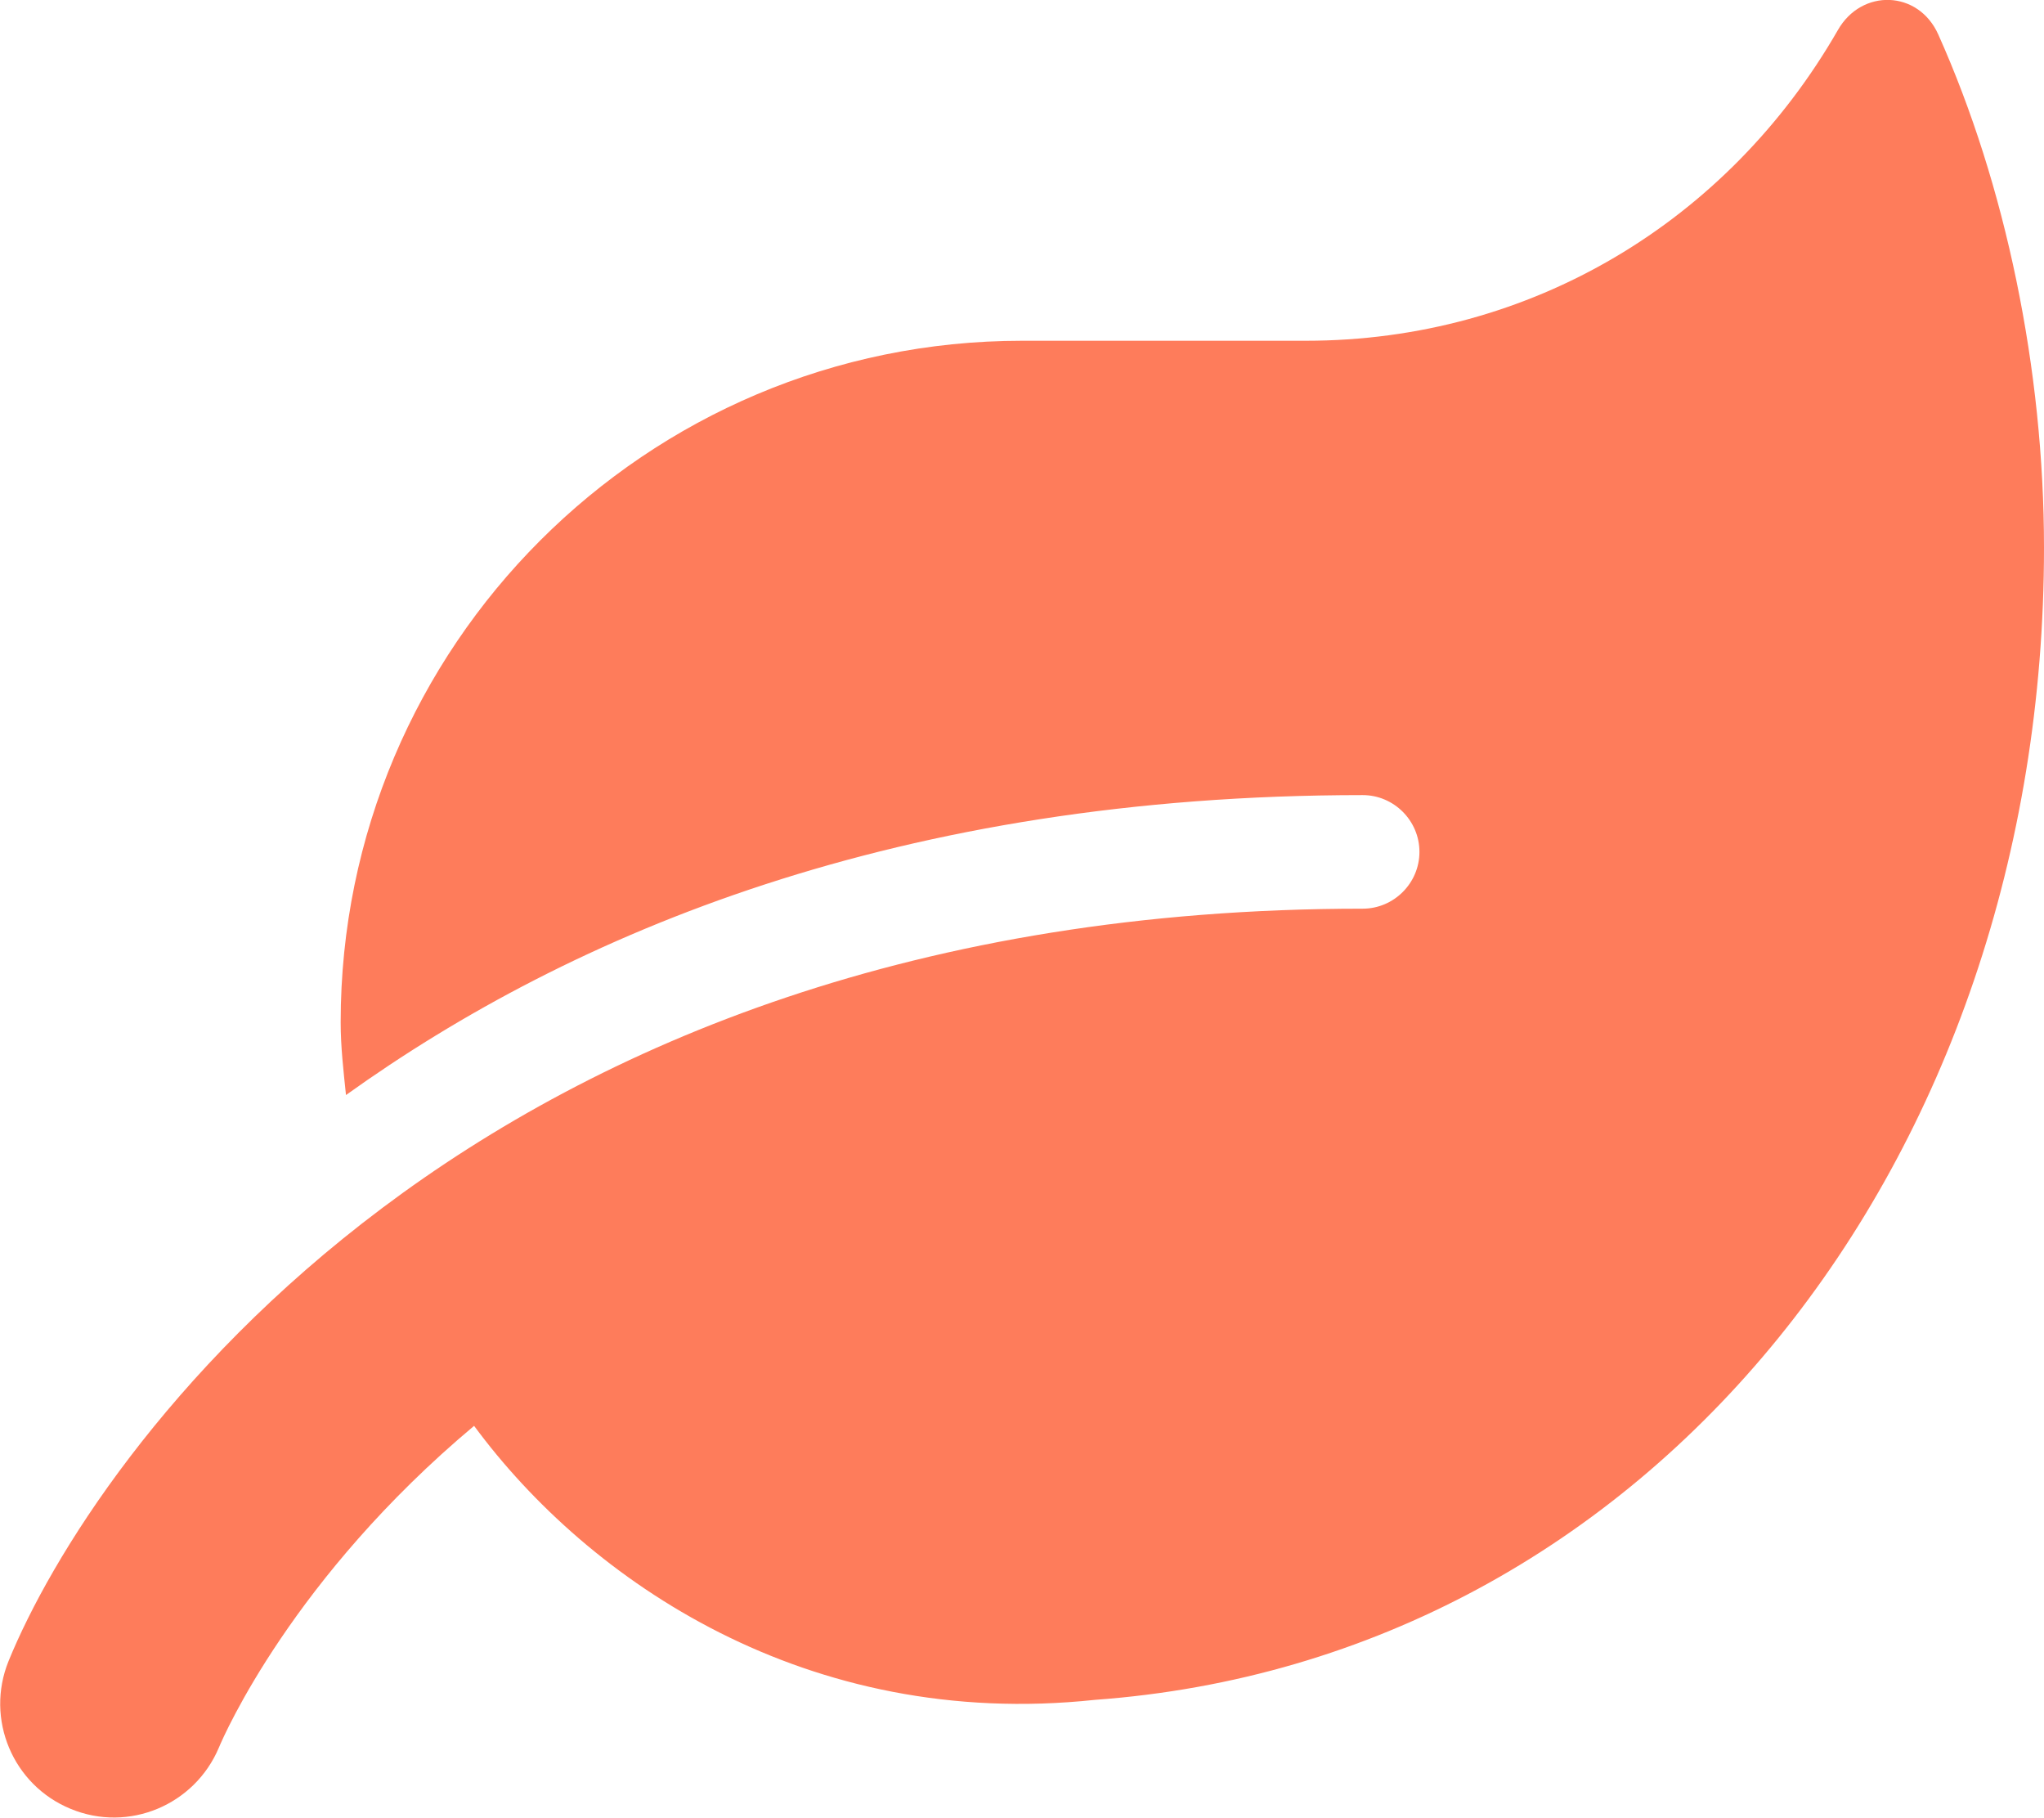
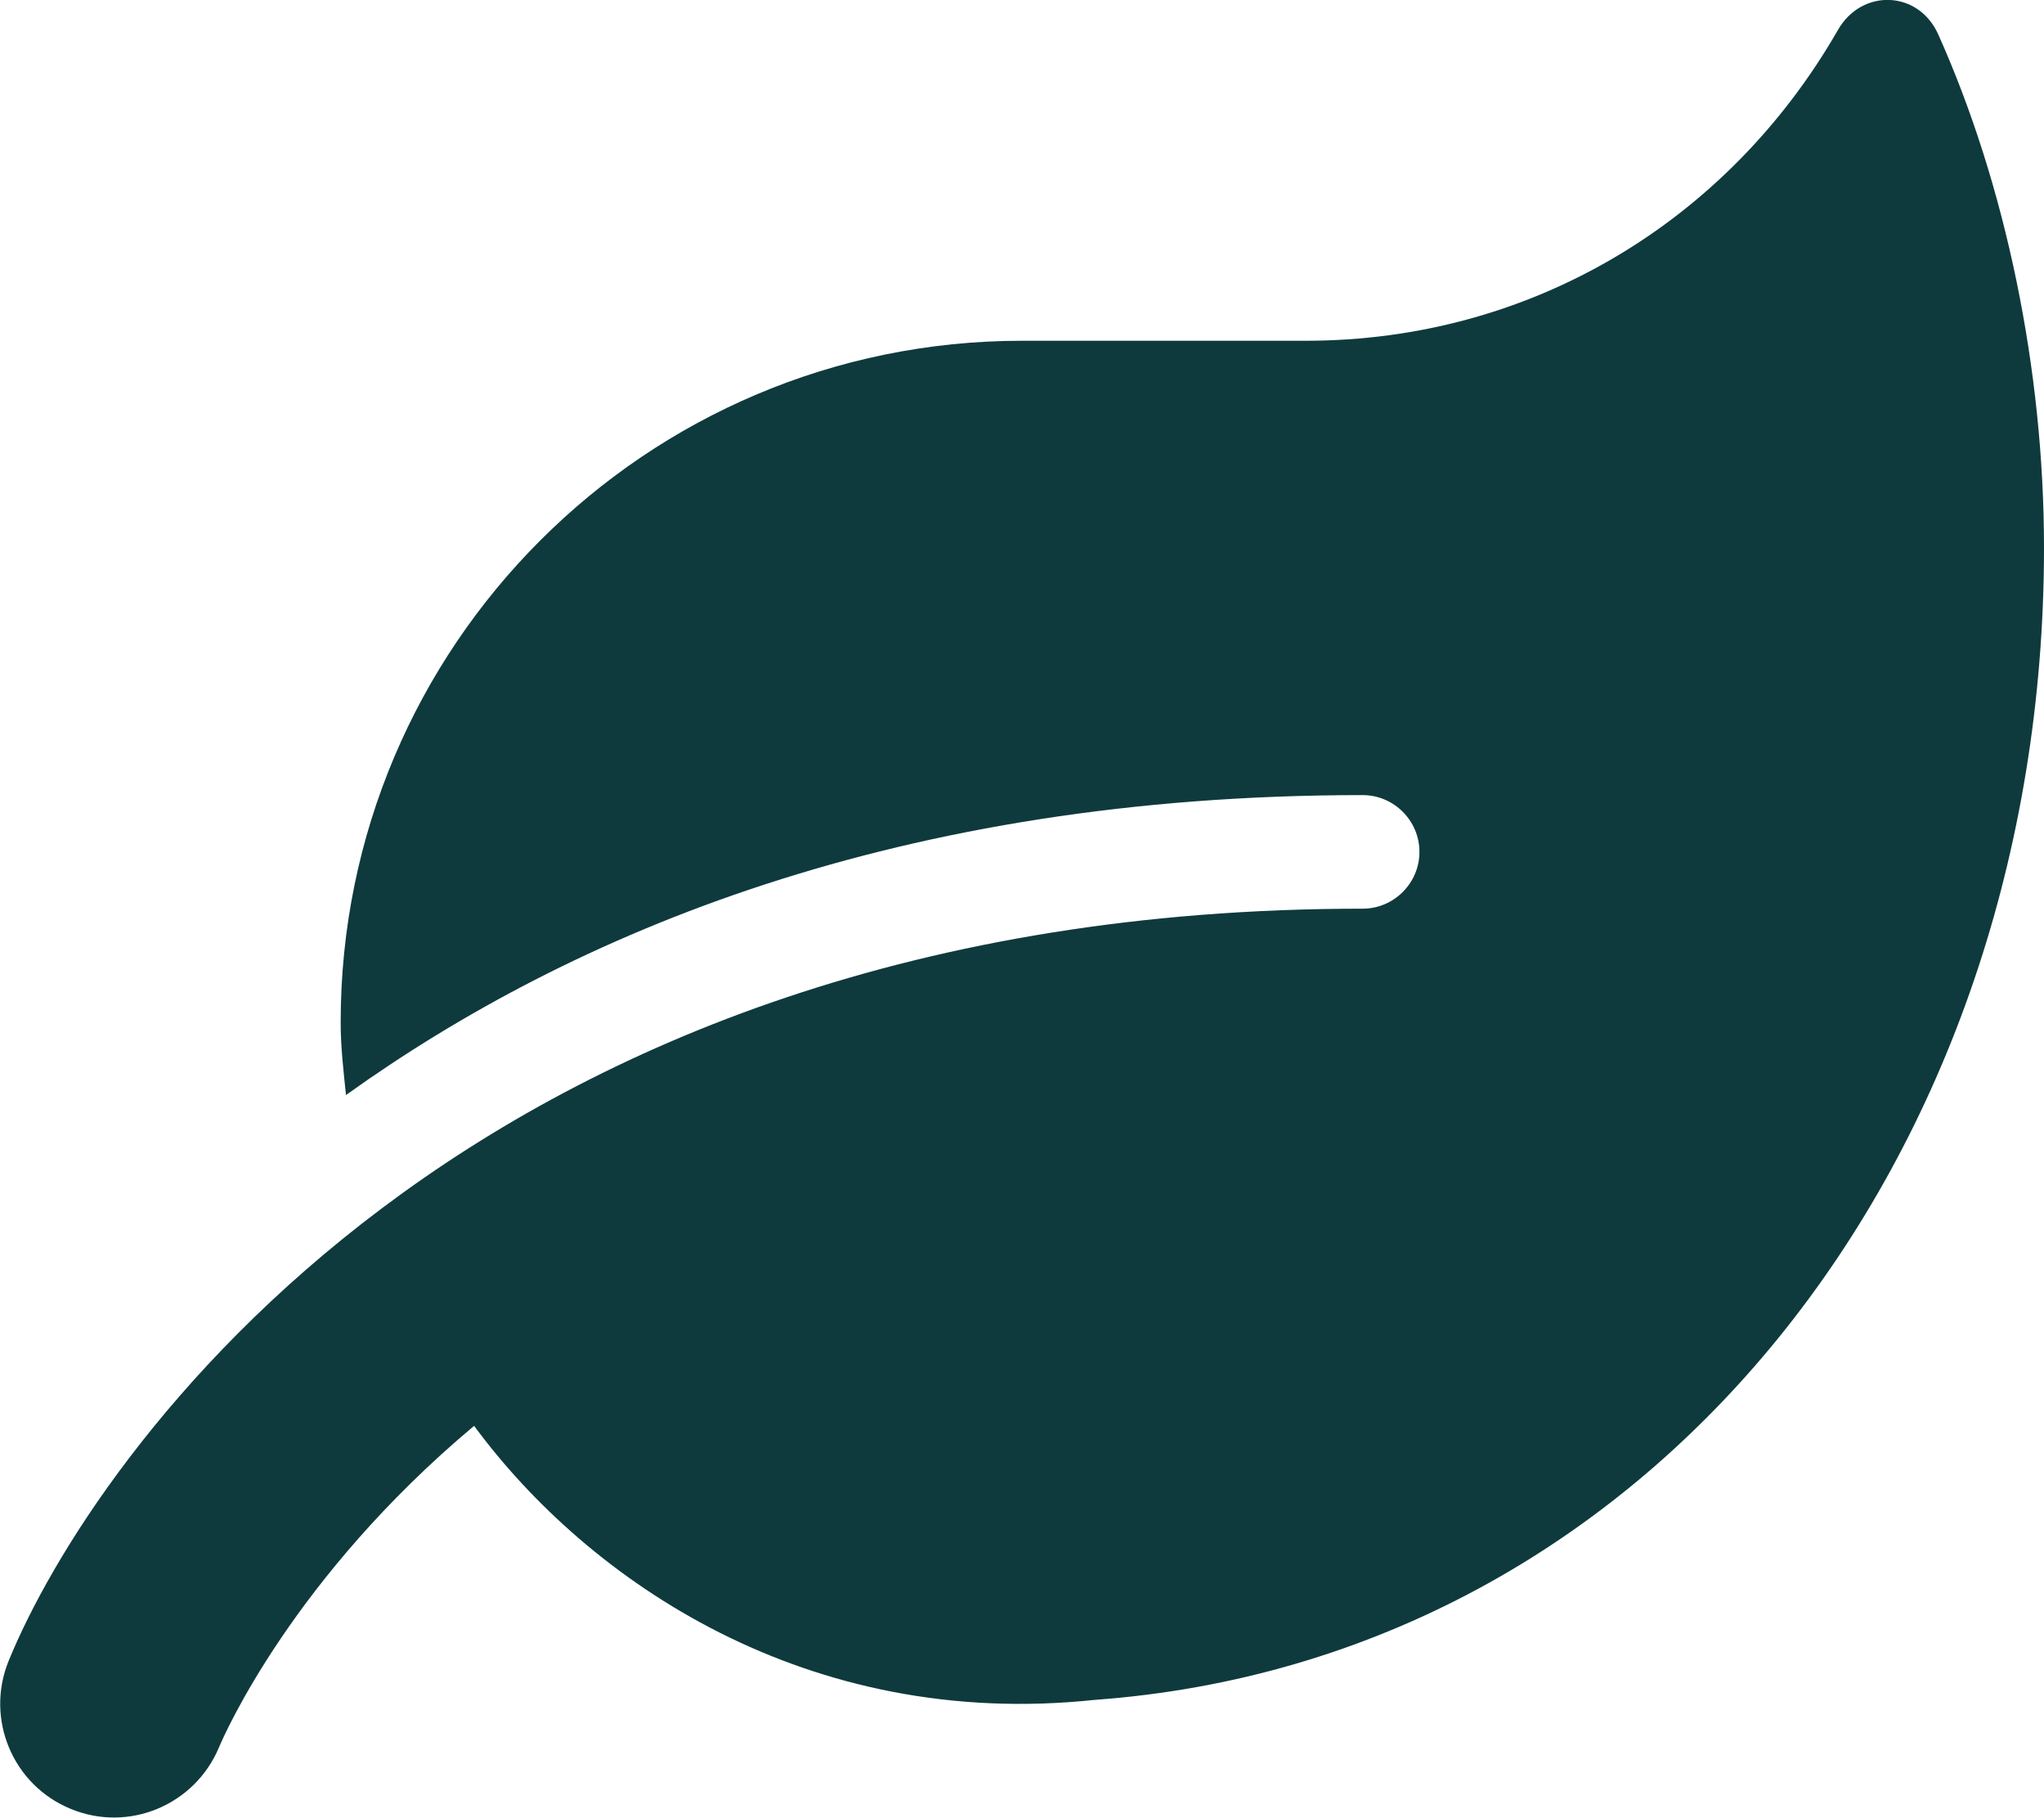
<svg xmlns="http://www.w3.org/2000/svg" aria-hidden="true" focusable="false" data-prefix="fas" data-icon="leaf" class="svg-inline--fa fa-leaf fa-w-18" role="img" viewBox="0 0 576 512">
-   <path fill="#FE7C5B" d="M546.2 9.7c-5.6-12.5-21.6-13-28.3-1.2C486.9 62.4 431.4 96 368 96h-80C182 96 96 182 96 288c0 7 .8 13.7 1.5 20.5C161.3 262.8 253.4 224 384 224c8.8 0 16 7.2 16 16s-7.2 16-16 16C132.6 256 26 410.1 2.4 468c-6.6 16.3 1.2 34.9 17.5 41.6 16.4 6.8 35-1.1 41.8-17.3 1.5-3.6 20.9-47.9 71.9-90.6 32.4 43.9 94 85.8 174.9 77.2C465.5 467.5 576 326.7 576 154.3c0-50.2-10.8-102.2-29.8-144.6z" />
+   <path fill="#0e3a3d" d="M546.2 9.7c-5.6-12.5-21.6-13-28.3-1.2C486.9 62.4 431.4 96 368 96h-80C182 96 96 182 96 288c0 7 .8 13.7 1.5 20.5C161.3 262.8 253.4 224 384 224c8.8 0 16 7.2 16 16s-7.2 16-16 16C132.6 256 26 410.1 2.4 468c-6.6 16.3 1.2 34.9 17.5 41.6 16.4 6.8 35-1.1 41.8-17.3 1.5-3.6 20.9-47.9 71.9-90.6 32.4 43.9 94 85.8 174.9 77.2C465.5 467.5 576 326.7 576 154.3c0-50.2-10.8-102.2-29.8-144.6z" />
</svg>
